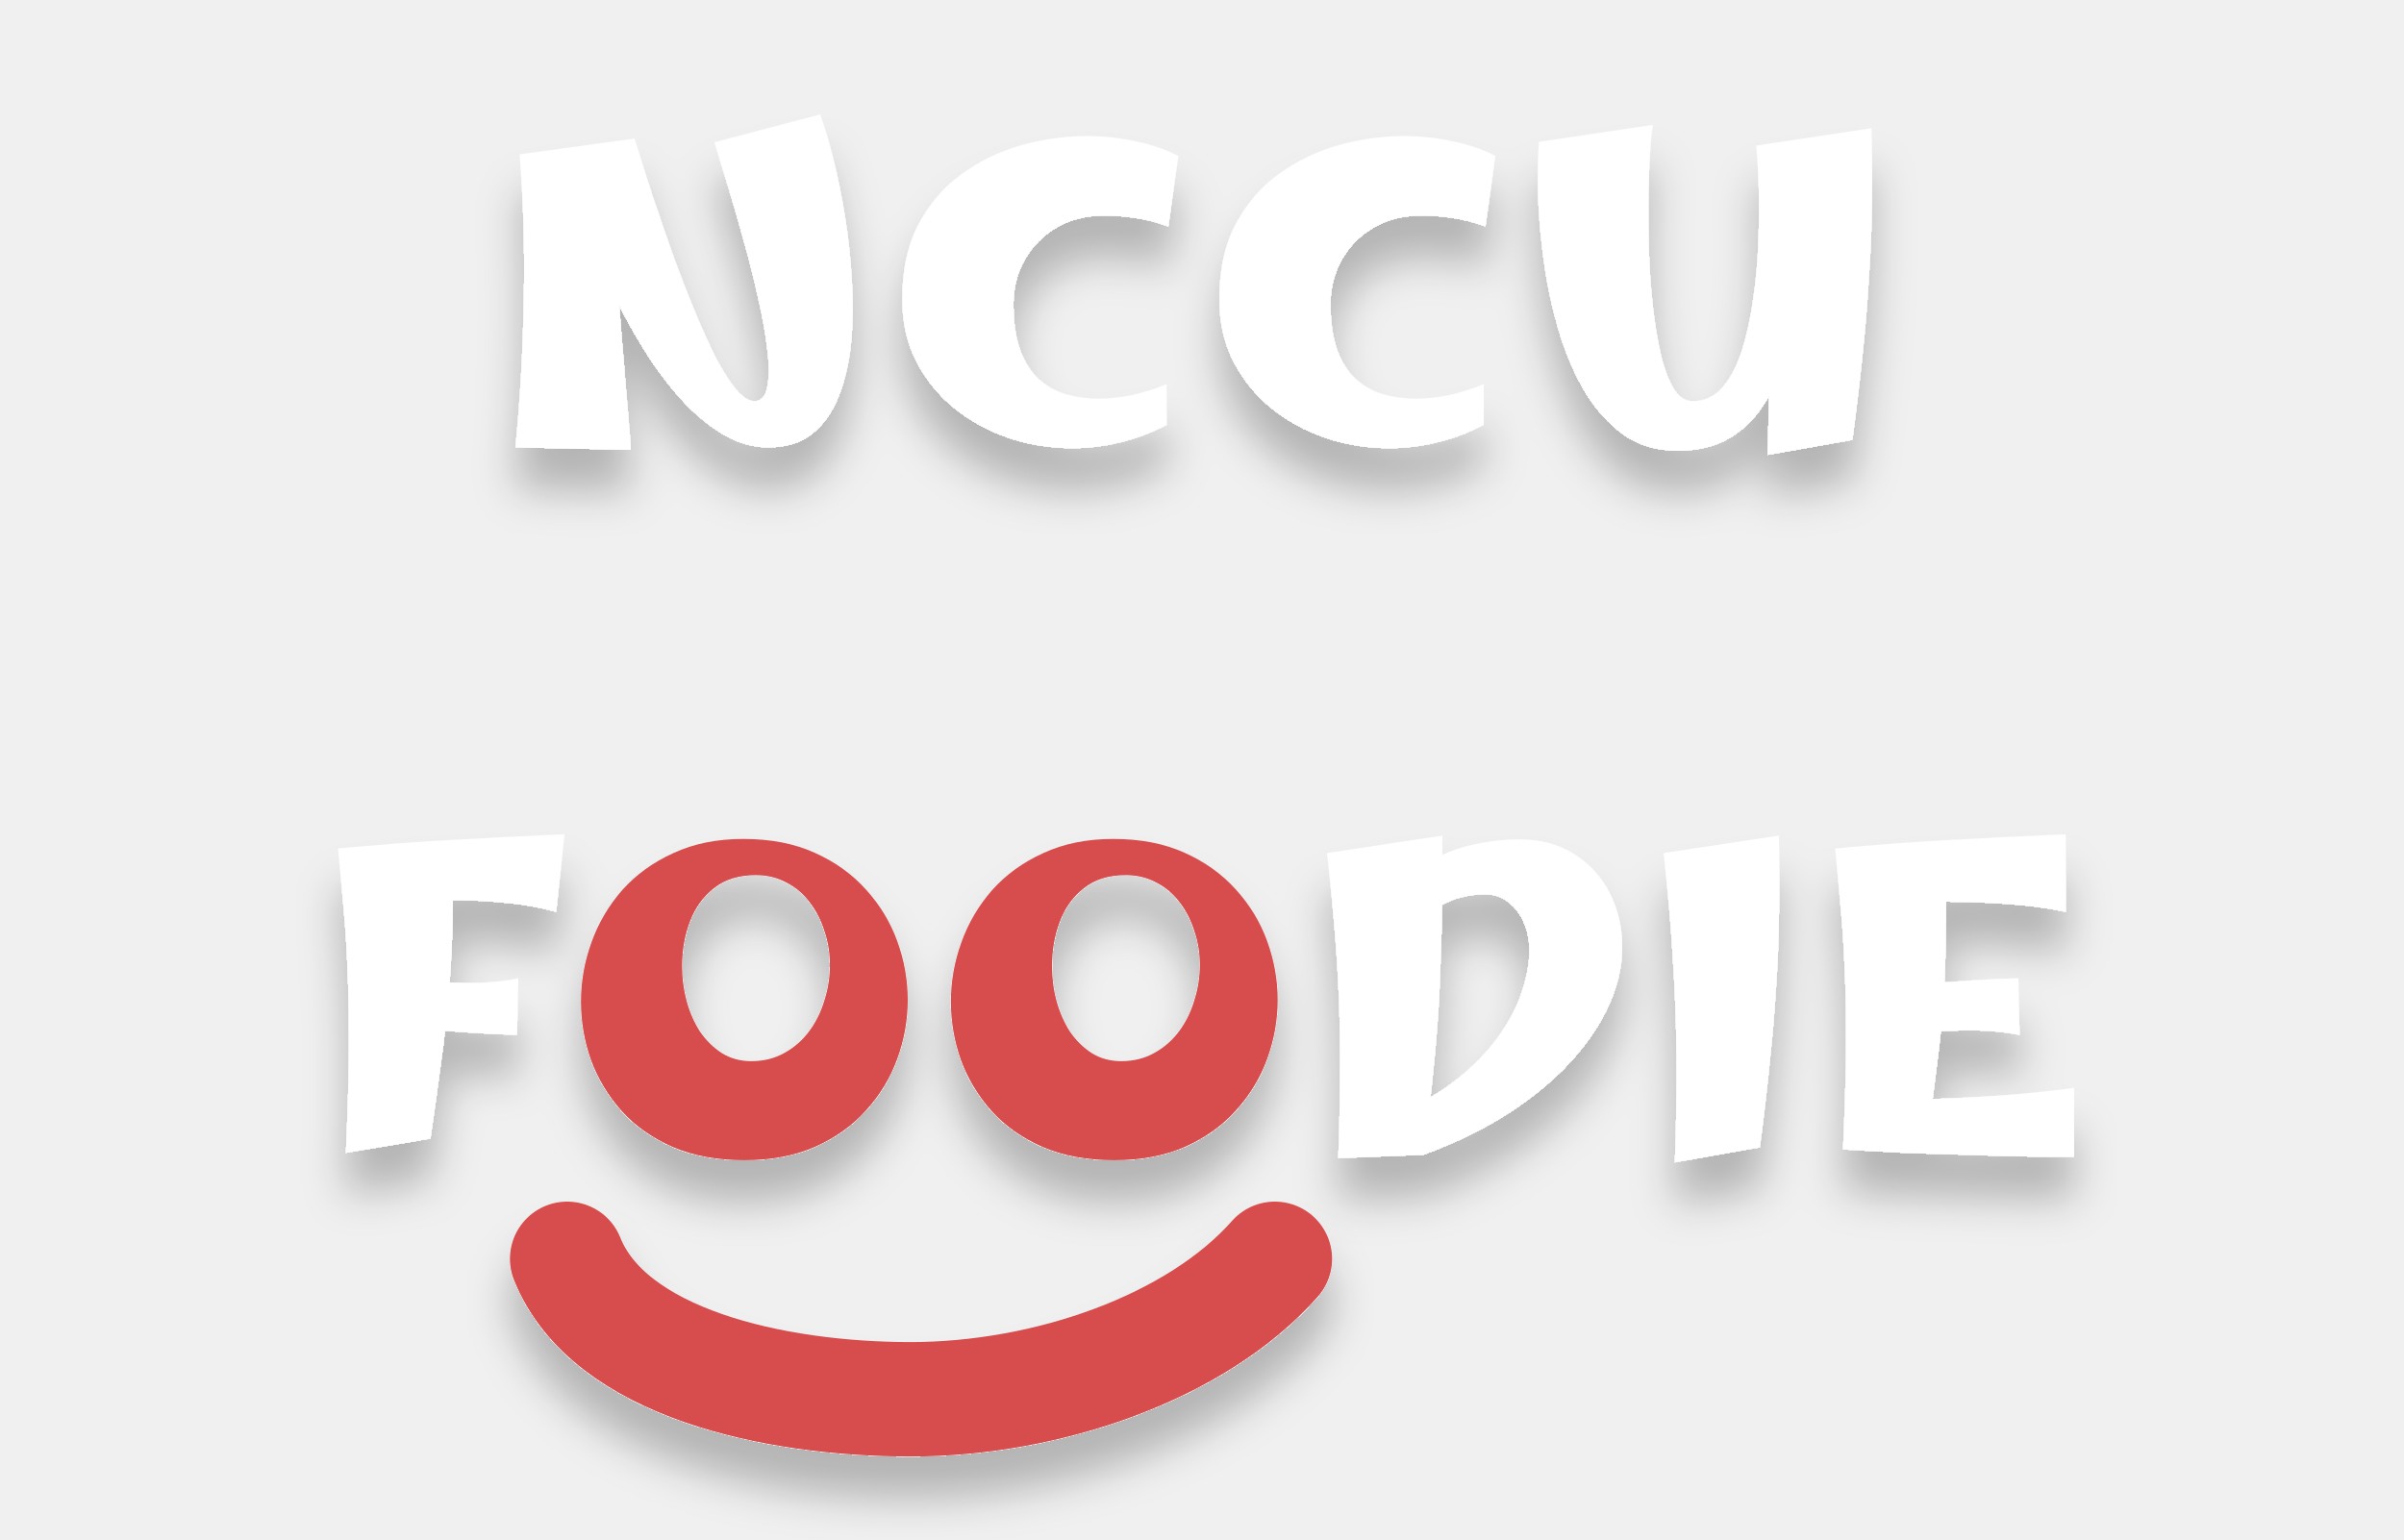
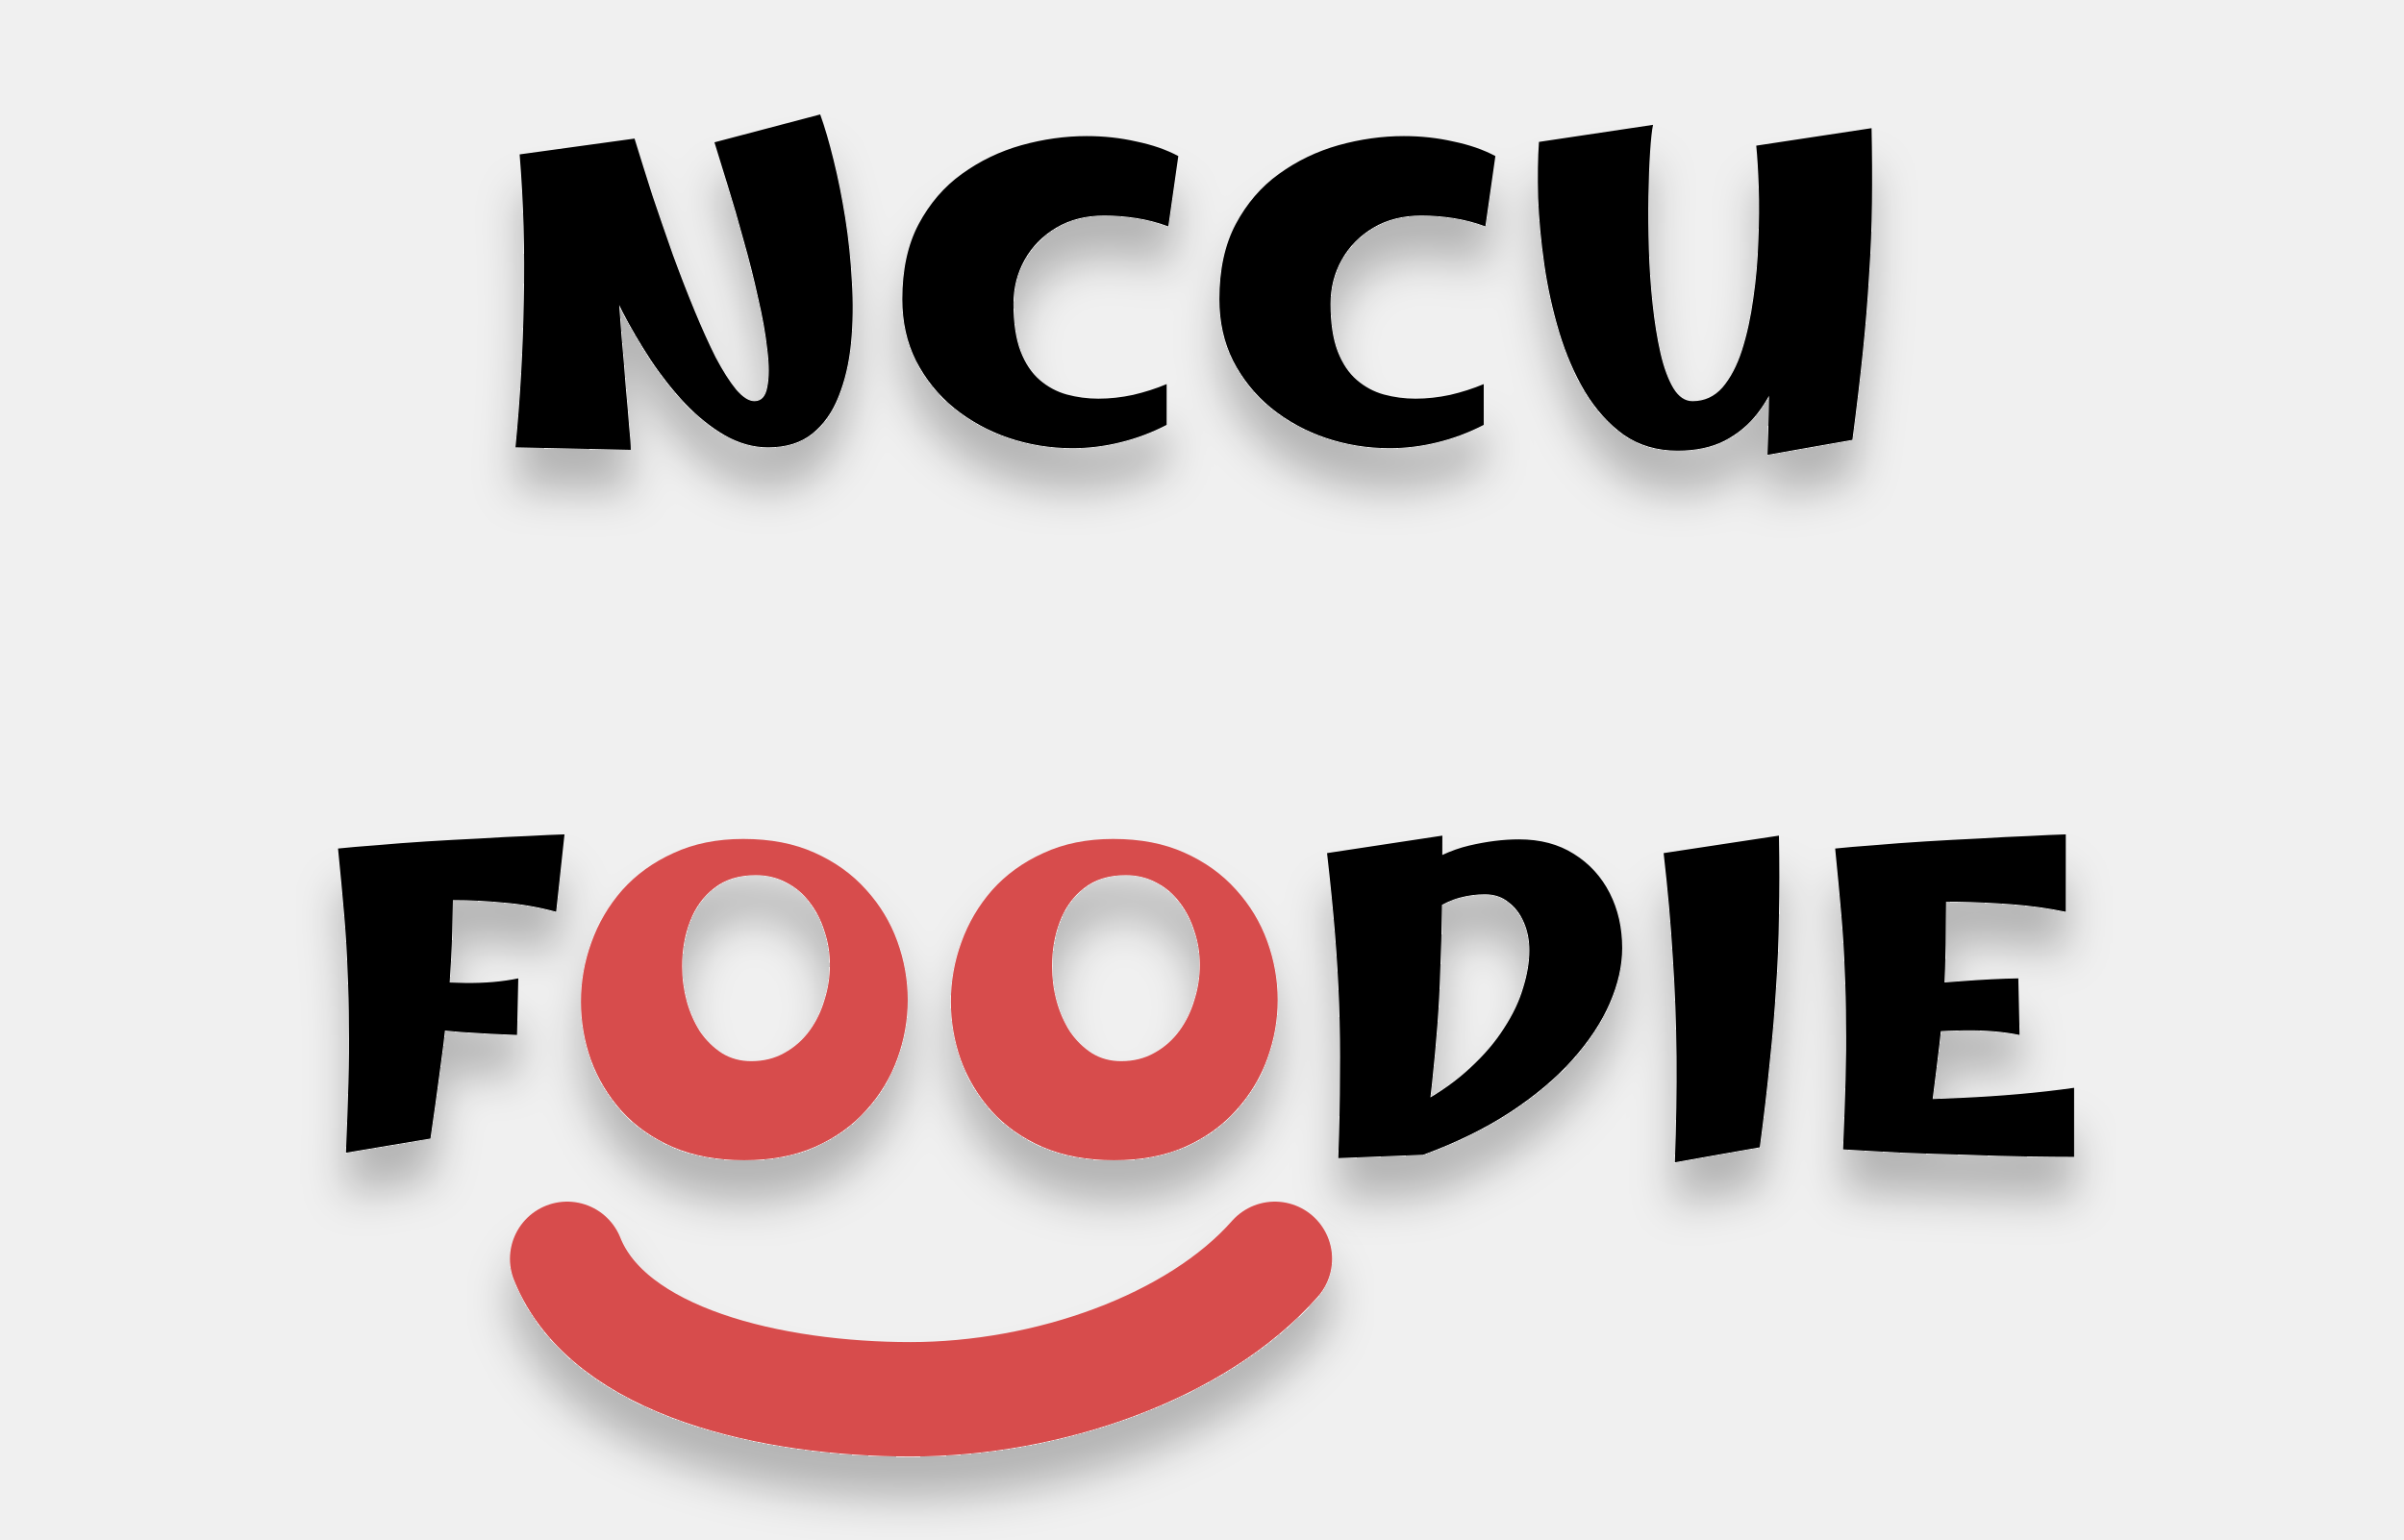
<svg xmlns="http://www.w3.org/2000/svg" width="231" height="148" viewBox="0 0 231 148" fill="none">
  <g filter="url(#filter0_d_59_59)">
-     <path d="M73.812 43C72.398 43 71.012 42.613 69.652 41.84C68.318 41.067 67.052 40.053 65.852 38.8C64.652 37.52 63.545 36.12 62.532 34.6C61.518 33.053 60.612 31.507 59.812 29.96C59.038 28.413 58.398 26.987 57.892 25.68C57.412 24.347 57.092 23.267 56.932 22.44L60.972 13.32C61.505 15.053 62.078 16.88 62.692 18.8C63.332 20.693 63.985 22.587 64.652 24.48C65.345 26.373 66.038 28.16 66.732 29.84C67.425 31.52 68.105 33.027 68.772 34.36C69.465 35.667 70.118 36.693 70.732 37.44C71.372 38.187 71.958 38.56 72.492 38.56C73.158 38.56 73.572 38.107 73.732 37.2C73.918 36.293 73.918 35.093 73.732 33.6C73.572 32.107 73.278 30.453 72.852 28.64C72.452 26.8 71.985 24.947 71.452 23.08C70.945 21.213 70.438 19.467 69.932 17.84C69.425 16.187 68.998 14.8 68.652 13.68L78.812 11C79.238 12.173 79.665 13.627 80.092 15.36C80.518 17.067 80.892 18.92 81.212 20.92C81.532 22.92 81.745 24.96 81.852 27.04C81.985 29.093 81.958 31.08 81.772 33C81.585 34.893 81.185 36.6 80.572 38.12C79.985 39.613 79.145 40.8 78.052 41.68C76.958 42.56 75.545 43 73.812 43ZM60.612 43.24L49.532 43C49.985 38.387 50.252 33.68 50.332 28.88C50.438 24.08 50.305 19.4 49.932 14.84L60.972 13.32L59.012 21.72C59.092 23.48 59.198 25.28 59.332 27.12C59.465 28.933 59.598 30.707 59.732 32.44C59.892 34.173 60.025 35.773 60.132 37.24C60.265 38.68 60.372 39.933 60.452 41C60.558 42.04 60.612 42.787 60.612 43.24ZM103.063 43.08C100.93 43.08 98.877 42.747 96.903 42.08C94.957 41.413 93.21 40.453 91.663 39.2C90.143 37.947 88.93 36.44 88.023 34.68C87.143 32.92 86.703 30.947 86.703 28.76C86.703 25.933 87.223 23.533 88.263 21.56C89.33 19.56 90.717 17.947 92.423 16.72C94.157 15.467 96.063 14.547 98.143 13.96C100.25 13.373 102.343 13.08 104.423 13.08C106.077 13.08 107.663 13.253 109.183 13.6C110.73 13.92 112.077 14.387 113.223 15L112.263 21.76C111.25 21.387 110.223 21.12 109.183 20.96C108.143 20.8 107.117 20.72 106.103 20.72C104.343 20.72 102.81 21.107 101.503 21.88C100.197 22.653 99.183 23.68 98.463 24.96C97.743 26.24 97.383 27.653 97.383 29.2C97.383 31.04 97.61 32.56 98.063 33.76C98.517 34.933 99.13 35.853 99.903 36.52C100.677 37.187 101.543 37.653 102.503 37.92C103.49 38.187 104.503 38.32 105.543 38.32C106.637 38.32 107.743 38.2 108.863 37.96C110.01 37.693 111.09 37.347 112.103 36.92V40.84C110.663 41.587 109.17 42.147 107.623 42.52C106.103 42.893 104.583 43.08 103.063 43.08ZM133.531 43.08C131.397 43.08 129.344 42.747 127.371 42.08C125.424 41.413 123.677 40.453 122.131 39.2C120.611 37.947 119.397 36.44 118.491 34.68C117.611 32.92 117.171 30.947 117.171 28.76C117.171 25.933 117.691 23.533 118.731 21.56C119.797 19.56 121.184 17.947 122.891 16.72C124.624 15.467 126.531 14.547 128.611 13.96C130.717 13.373 132.811 13.08 134.891 13.08C136.544 13.08 138.131 13.253 139.651 13.6C141.197 13.92 142.544 14.387 143.691 15L142.731 21.76C141.717 21.387 140.691 21.12 139.651 20.96C138.611 20.8 137.584 20.72 136.571 20.72C134.811 20.72 133.277 21.107 131.971 21.88C130.664 22.653 129.651 23.68 128.931 24.96C128.211 26.24 127.851 27.653 127.851 29.2C127.851 31.04 128.077 32.56 128.531 33.76C128.984 34.933 129.597 35.853 130.371 36.52C131.144 37.187 132.011 37.653 132.971 37.92C133.957 38.187 134.971 38.32 136.011 38.32C137.104 38.32 138.211 38.2 139.331 37.96C140.477 37.693 141.557 37.347 142.571 36.92V40.84C141.131 41.587 139.637 42.147 138.091 42.52C136.571 42.893 135.051 43.08 133.531 43.08ZM161.198 43.32C159.224 43.32 157.504 42.813 156.038 41.8C154.598 40.76 153.358 39.387 152.318 37.68C151.304 35.973 150.478 34.067 149.838 31.96C149.198 29.827 148.718 27.653 148.398 25.44C148.078 23.2 147.878 21.053 147.798 19C147.744 16.947 147.771 15.16 147.878 13.64L158.838 12C158.731 12.507 158.638 13.373 158.558 14.6C158.478 15.8 158.424 17.213 158.398 18.84C158.371 20.467 158.384 22.173 158.438 23.96C158.491 25.747 158.611 27.507 158.798 29.24C158.984 30.973 159.238 32.547 159.558 33.96C159.878 35.347 160.291 36.467 160.798 37.32C161.304 38.147 161.918 38.56 162.638 38.56C163.784 38.56 164.744 38.12 165.518 37.24C166.291 36.333 166.918 35.133 167.398 33.64C167.878 32.12 168.238 30.467 168.478 28.68C168.744 26.867 168.904 25.04 168.958 23.2C169.038 21.333 169.051 19.6 168.998 18C168.944 16.4 168.864 15.067 168.758 14L172.918 22.56C172.891 23.867 172.824 25.28 172.718 26.8C172.611 28.32 172.424 29.867 172.158 31.44C171.891 32.987 171.491 34.467 170.958 35.88C170.451 37.293 169.771 38.56 168.918 39.68C168.064 40.8 166.998 41.693 165.718 42.36C164.464 43 162.958 43.32 161.198 43.32ZM169.838 43.72C169.944 40.84 169.998 38.16 169.998 35.68C170.024 33.2 169.998 30.813 169.918 28.52C169.838 26.227 169.704 23.907 169.518 21.56C169.331 19.187 169.078 16.667 168.758 14L179.838 12.32C179.891 14.773 179.904 17.16 179.878 19.48C179.851 21.773 179.758 24.093 179.598 26.44C179.464 28.787 179.264 31.253 178.998 33.84C178.731 36.427 178.398 39.24 177.998 42.28L169.838 43.72ZM33.242 110.8C33.348 108.293 33.428 106.053 33.482 104.08C33.535 102.107 33.548 100.267 33.522 98.56C33.522 96.827 33.482 95.12 33.402 93.44C33.348 91.733 33.242 89.933 33.082 88.04C32.922 86.12 32.722 83.96 32.482 81.56L43.562 82.44C43.562 84.6 43.535 86.547 43.482 88.28C43.455 90.013 43.388 91.667 43.282 93.24C43.202 94.787 43.068 96.36 42.882 97.96C42.722 99.533 42.508 101.253 42.242 103.12C42.002 104.96 41.708 107.067 41.362 109.44L33.242 110.8ZM49.682 99.48C48.055 99.427 46.268 99.333 44.322 99.2C42.375 99.04 40.335 98.827 38.202 98.56L38.242 94.08C40.668 94.32 42.815 94.453 44.682 94.48C46.575 94.507 48.282 94.36 49.802 94.04L49.682 99.48ZM53.442 87.64C51.762 87.187 50.082 86.893 48.402 86.76C46.748 86.6 45.162 86.52 43.642 86.52C42.122 86.52 40.722 86.56 39.442 86.64C38.188 86.693 37.135 86.72 36.282 86.72L32.482 81.56C33.495 81.453 34.735 81.347 36.202 81.24C37.695 81.107 39.282 80.987 40.962 80.88C42.668 80.773 44.362 80.68 46.042 80.6C47.722 80.493 49.268 80.413 50.682 80.36C52.122 80.28 53.308 80.227 54.242 80.2L53.442 87.64ZM130.196 89.32C132.143 86.84 134.023 84.987 135.836 83.76C137.676 82.507 139.449 81.68 141.156 81.28C142.863 80.88 144.463 80.68 145.956 80.68C148.009 80.68 149.769 81.147 151.236 82.08C152.729 83.013 153.876 84.267 154.676 85.84C155.476 87.413 155.876 89.173 155.876 91.12C155.876 92.827 155.476 94.6 154.676 96.44C153.876 98.28 152.676 100.093 151.076 101.88C149.476 103.667 147.476 105.347 145.076 106.92C142.703 108.467 139.929 109.827 136.756 111L136.556 106C138.396 104.987 139.969 103.867 141.276 102.64C142.609 101.413 143.689 100.147 144.516 98.84C145.369 97.533 145.983 96.24 146.356 94.96C146.756 93.68 146.956 92.48 146.956 91.36C146.956 90.373 146.783 89.48 146.436 88.68C146.089 87.853 145.596 87.2 144.956 86.72C144.343 86.213 143.583 85.96 142.676 85.96C141.876 85.96 141.076 86.067 140.276 86.28C139.476 86.493 138.663 86.867 137.836 87.4C137.036 87.907 136.209 88.64 135.356 89.6C134.529 90.533 133.676 91.72 132.796 93.16L130.196 89.32ZM128.596 111.32C128.703 108.387 128.756 105.733 128.756 103.36C128.783 100.987 128.756 98.693 128.676 96.48C128.596 94.267 128.463 92 128.276 89.68C128.089 87.36 127.836 84.8 127.516 82L138.596 80.32C138.596 82.96 138.583 85.32 138.556 87.4C138.529 89.48 138.476 91.413 138.396 93.2C138.343 94.987 138.249 96.773 138.116 98.56C137.983 100.32 137.809 102.2 137.596 104.2C137.383 106.2 137.103 108.467 136.756 111L128.596 111.32ZM160.938 111.72C161.071 108.147 161.125 104.76 161.098 101.56C161.071 98.36 160.951 95.173 160.738 92C160.551 88.827 160.258 85.493 159.858 82L170.938 80.32C170.991 83.067 170.991 85.627 170.938 88C170.911 90.347 170.818 92.653 170.658 94.92C170.525 97.187 170.325 99.56 170.058 102.04C169.818 104.52 169.498 107.267 169.098 110.28L160.938 111.72ZM177.101 110.48C177.208 107.973 177.288 105.747 177.341 103.8C177.394 101.853 177.408 100.04 177.381 98.36C177.381 96.653 177.341 94.973 177.261 93.32C177.208 91.667 177.101 89.893 176.941 88C176.781 86.107 176.581 83.96 176.341 81.56L187.021 82.44C187.021 84.6 187.008 86.547 186.981 88.28C186.981 89.987 186.954 91.6 186.901 93.12C186.848 94.64 186.754 96.187 186.621 97.76C186.488 99.307 186.301 101 186.061 102.84C185.848 104.653 185.568 106.747 185.221 109.12L177.101 110.48ZM199.301 111.2C198.101 111.2 196.594 111.187 194.781 111.16C192.994 111.133 191.061 111.08 188.981 111C186.901 110.947 184.834 110.88 182.781 110.8C180.728 110.693 178.834 110.587 177.101 110.48L179.141 105.76C180.394 105.76 181.821 105.747 183.421 105.72C185.048 105.667 186.768 105.6 188.581 105.52C190.394 105.44 192.208 105.32 194.021 105.16C195.861 105 197.621 104.8 199.301 104.56V111.2ZM194.061 99.48C192.541 99.16 190.768 99.013 188.741 99.04C186.741 99.067 184.528 99.2 182.101 99.44L182.061 94.96C184.194 94.667 186.301 94.453 188.381 94.32C190.461 94.16 192.314 94.067 193.941 94.04L194.061 99.48ZM198.501 87.64C196.821 87.293 195.088 87.053 193.301 86.92C191.514 86.787 189.781 86.707 188.101 86.68C186.421 86.653 184.888 86.653 183.501 86.68C182.114 86.707 180.994 86.72 180.141 86.72L176.341 81.56C177.354 81.453 178.608 81.347 180.101 81.24C181.621 81.107 183.248 80.987 184.981 80.88C186.714 80.773 188.434 80.68 190.141 80.6C191.874 80.493 193.461 80.413 194.901 80.36C196.368 80.28 197.568 80.227 198.501 80.2V87.64Z" fill="white" />
+     <path d="M73.812 43C72.398 43 71.012 42.613 69.652 41.84C68.318 41.067 67.052 40.053 65.852 38.8C64.652 37.52 63.545 36.12 62.532 34.6C61.518 33.053 60.612 31.507 59.812 29.96C59.038 28.413 58.398 26.987 57.892 25.68C57.412 24.347 57.092 23.267 56.932 22.44L60.972 13.32C61.505 15.053 62.078 16.88 62.692 18.8C63.332 20.693 63.985 22.587 64.652 24.48C65.345 26.373 66.038 28.16 66.732 29.84C67.425 31.52 68.105 33.027 68.772 34.36C69.465 35.667 70.118 36.693 70.732 37.44C71.372 38.187 71.958 38.56 72.492 38.56C73.158 38.56 73.572 38.107 73.732 37.2C73.918 36.293 73.918 35.093 73.732 33.6C73.572 32.107 73.278 30.453 72.852 28.64C72.452 26.8 71.985 24.947 71.452 23.08C70.945 21.213 70.438 19.467 69.932 17.84C69.425 16.187 68.998 14.8 68.652 13.68L78.812 11C79.238 12.173 79.665 13.627 80.092 15.36C80.518 17.067 80.892 18.92 81.212 20.92C81.532 22.92 81.745 24.96 81.852 27.04C81.985 29.093 81.958 31.08 81.772 33C81.585 34.893 81.185 36.6 80.572 38.12C79.985 39.613 79.145 40.8 78.052 41.68C76.958 42.56 75.545 43 73.812 43ZM60.612 43.24L49.532 43C49.985 38.387 50.252 33.68 50.332 28.88C50.438 24.08 50.305 19.4 49.932 14.84L60.972 13.32L59.012 21.72C59.092 23.48 59.198 25.28 59.332 27.12C59.465 28.933 59.598 30.707 59.732 32.44C59.892 34.173 60.025 35.773 60.132 37.24C60.265 38.68 60.372 39.933 60.452 41C60.558 42.04 60.612 42.787 60.612 43.24ZM103.063 43.08C100.93 43.08 98.877 42.747 96.903 42.08C94.957 41.413 93.21 40.453 91.663 39.2C90.143 37.947 88.93 36.44 88.023 34.68C87.143 32.92 86.703 30.947 86.703 28.76C86.703 25.933 87.223 23.533 88.263 21.56C89.33 19.56 90.717 17.947 92.423 16.72C94.157 15.467 96.063 14.547 98.143 13.96C100.25 13.373 102.343 13.08 104.423 13.08C106.077 13.08 107.663 13.253 109.183 13.6C110.73 13.92 112.077 14.387 113.223 15L112.263 21.76C111.25 21.387 110.223 21.12 109.183 20.96C108.143 20.8 107.117 20.72 106.103 20.72C104.343 20.72 102.81 21.107 101.503 21.88C100.197 22.653 99.183 23.68 98.463 24.96C97.743 26.24 97.383 27.653 97.383 29.2C97.383 31.04 97.61 32.56 98.063 33.76C98.517 34.933 99.13 35.853 99.903 36.52C100.677 37.187 101.543 37.653 102.503 37.92C103.49 38.187 104.503 38.32 105.543 38.32C106.637 38.32 107.743 38.2 108.863 37.96C110.01 37.693 111.09 37.347 112.103 36.92V40.84C110.663 41.587 109.17 42.147 107.623 42.52C106.103 42.893 104.583 43.08 103.063 43.08ZM133.531 43.08C131.397 43.08 129.344 42.747 127.371 42.08C125.424 41.413 123.677 40.453 122.131 39.2C120.611 37.947 119.397 36.44 118.491 34.68C117.611 32.92 117.171 30.947 117.171 28.76C117.171 25.933 117.691 23.533 118.731 21.56C119.797 19.56 121.184 17.947 122.891 16.72C124.624 15.467 126.531 14.547 128.611 13.96C130.717 13.373 132.811 13.08 134.891 13.08C136.544 13.08 138.131 13.253 139.651 13.6C141.197 13.92 142.544 14.387 143.691 15L142.731 21.76C141.717 21.387 140.691 21.12 139.651 20.96C138.611 20.8 137.584 20.72 136.571 20.72C134.811 20.72 133.277 21.107 131.971 21.88C130.664 22.653 129.651 23.68 128.931 24.96C128.211 26.24 127.851 27.653 127.851 29.2C127.851 31.04 128.077 32.56 128.531 33.76C128.984 34.933 129.597 35.853 130.371 36.52C131.144 37.187 132.011 37.653 132.971 37.92C133.957 38.187 134.971 38.32 136.011 38.32C137.104 38.32 138.211 38.2 139.331 37.96C140.477 37.693 141.557 37.347 142.571 36.92V40.84C141.131 41.587 139.637 42.147 138.091 42.52C136.571 42.893 135.051 43.08 133.531 43.08ZM161.198 43.32C159.224 43.32 157.504 42.813 156.038 41.8C154.598 40.76 153.358 39.387 152.318 37.68C151.304 35.973 150.478 34.067 149.838 31.96C149.198 29.827 148.718 27.653 148.398 25.44C148.078 23.2 147.878 21.053 147.798 19C147.744 16.947 147.771 15.16 147.878 13.64L158.838 12C158.731 12.507 158.638 13.373 158.558 14.6C158.478 15.8 158.424 17.213 158.398 18.84C158.371 20.467 158.384 22.173 158.438 23.96C158.491 25.747 158.611 27.507 158.798 29.24C158.984 30.973 159.238 32.547 159.558 33.96C159.878 35.347 160.291 36.467 160.798 37.32C161.304 38.147 161.918 38.56 162.638 38.56C163.784 38.56 164.744 38.12 165.518 37.24C166.291 36.333 166.918 35.133 167.398 33.64C167.878 32.12 168.238 30.467 168.478 28.68C168.744 26.867 168.904 25.04 168.958 23.2C169.038 21.333 169.051 19.6 168.998 18C168.944 16.4 168.864 15.067 168.758 14L172.918 22.56C172.891 23.867 172.824 25.28 172.718 26.8C172.611 28.32 172.424 29.867 172.158 31.44C171.891 32.987 171.491 34.467 170.958 35.88C170.451 37.293 169.771 38.56 168.918 39.68C168.064 40.8 166.998 41.693 165.718 42.36C164.464 43 162.958 43.32 161.198 43.32ZM169.838 43.72C169.944 40.84 169.998 38.16 169.998 35.68C170.024 33.2 169.998 30.813 169.918 28.52C169.838 26.227 169.704 23.907 169.518 21.56C169.331 19.187 169.078 16.667 168.758 14L179.838 12.32C179.891 14.773 179.904 17.16 179.878 19.48C179.851 21.773 179.758 24.093 179.598 26.44C179.464 28.787 179.264 31.253 178.998 33.84C178.731 36.427 178.398 39.24 177.998 42.28L169.838 43.72ZM33.242 110.8C33.348 108.293 33.428 106.053 33.482 104.08C33.535 102.107 33.548 100.267 33.522 98.56C33.522 96.827 33.482 95.12 33.402 93.44C33.348 91.733 33.242 89.933 33.082 88.04C32.922 86.12 32.722 83.96 32.482 81.56L43.562 82.44C43.562 84.6 43.535 86.547 43.482 88.28C43.455 90.013 43.388 91.667 43.282 93.24C43.202 94.787 43.068 96.36 42.882 97.96C42.722 99.533 42.508 101.253 42.242 103.12C42.002 104.96 41.708 107.067 41.362 109.44L33.242 110.8ZM49.682 99.48C48.055 99.427 46.268 99.333 44.322 99.2C42.375 99.04 40.335 98.827 38.202 98.56L38.242 94.08C40.668 94.32 42.815 94.453 44.682 94.48C46.575 94.507 48.282 94.36 49.802 94.04L49.682 99.48ZM53.442 87.64C51.762 87.187 50.082 86.893 48.402 86.76C46.748 86.6 45.162 86.52 43.642 86.52C42.122 86.52 40.722 86.56 39.442 86.64C38.188 86.693 37.135 86.72 36.282 86.72L32.482 81.56C33.495 81.453 34.735 81.347 36.202 81.24C37.695 81.107 39.282 80.987 40.962 80.88C42.668 80.773 44.362 80.68 46.042 80.6C47.722 80.493 49.268 80.413 50.682 80.36C52.122 80.28 53.308 80.227 54.242 80.2L53.442 87.64ZM130.196 89.32C132.143 86.84 134.023 84.987 135.836 83.76C137.676 82.507 139.449 81.68 141.156 81.28C142.863 80.88 144.463 80.68 145.956 80.68C148.009 80.68 149.769 81.147 151.236 82.08C152.729 83.013 153.876 84.267 154.676 85.84C155.476 87.413 155.876 89.173 155.876 91.12C155.876 92.827 155.476 94.6 154.676 96.44C153.876 98.28 152.676 100.093 151.076 101.88C149.476 103.667 147.476 105.347 145.076 106.92C142.703 108.467 139.929 109.827 136.756 111L136.556 106C138.396 104.987 139.969 103.867 141.276 102.64C142.609 101.413 143.689 100.147 144.516 98.84C145.369 97.533 145.983 96.24 146.356 94.96C146.756 93.68 146.956 92.48 146.956 91.36C146.956 90.373 146.783 89.48 146.436 88.68C146.089 87.853 145.596 87.2 144.956 86.72C144.343 86.213 143.583 85.96 142.676 85.96C141.876 85.96 141.076 86.067 140.276 86.28C139.476 86.493 138.663 86.867 137.836 87.4C137.036 87.907 136.209 88.64 135.356 89.6C134.529 90.533 133.676 91.72 132.796 93.16L130.196 89.32ZM128.596 111.32C128.703 108.387 128.756 105.733 128.756 103.36C128.783 100.987 128.756 98.693 128.676 96.48C128.596 94.267 128.463 92 128.276 89.68C128.089 87.36 127.836 84.8 127.516 82L138.596 80.32C138.596 82.96 138.583 85.32 138.556 87.4C138.529 89.48 138.476 91.413 138.396 93.2C138.343 94.987 138.249 96.773 138.116 98.56C137.983 100.32 137.809 102.2 137.596 104.2C137.383 106.2 137.103 108.467 136.756 111L128.596 111.32ZM160.938 111.72C161.071 108.147 161.125 104.76 161.098 101.56C161.071 98.36 160.951 95.173 160.738 92C160.551 88.827 160.258 85.493 159.858 82L170.938 80.32C170.991 83.067 170.991 85.627 170.938 88C170.911 90.347 170.818 92.653 170.658 94.92C170.525 97.187 170.325 99.56 170.058 102.04C169.818 104.52 169.498 107.267 169.098 110.28L160.938 111.72ZM177.101 110.48C177.208 107.973 177.288 105.747 177.341 103.8C177.394 101.853 177.408 100.04 177.381 98.36C177.381 96.653 177.341 94.973 177.261 93.32C177.208 91.667 177.101 89.893 176.941 88C176.781 86.107 176.581 83.96 176.341 81.56L187.021 82.44C187.021 84.6 187.008 86.547 186.981 88.28C186.981 89.987 186.954 91.6 186.901 93.12C186.848 94.64 186.754 96.187 186.621 97.76C186.488 99.307 186.301 101 186.061 102.84C185.848 104.653 185.568 106.747 185.221 109.12L177.101 110.48ZM199.301 111.2C198.101 111.2 196.594 111.187 194.781 111.16C192.994 111.133 191.061 111.08 188.981 111C186.901 110.947 184.834 110.88 182.781 110.8C180.728 110.693 178.834 110.587 177.101 110.48L179.141 105.76C180.394 105.76 181.821 105.747 183.421 105.72C185.048 105.667 186.768 105.6 188.581 105.52C190.394 105.44 192.208 105.32 194.021 105.16C195.861 105 197.621 104.8 199.301 104.56V111.2ZM194.061 99.48C192.541 99.16 190.768 99.013 188.741 99.04C186.741 99.067 184.528 99.2 182.101 99.44L182.061 94.96C184.194 94.667 186.301 94.453 188.381 94.32C190.461 94.16 192.314 94.067 193.941 94.04L194.061 99.48ZM198.501 87.64C196.821 87.293 195.088 87.053 193.301 86.92C191.514 86.787 189.781 86.707 188.101 86.68C186.421 86.653 184.888 86.653 183.501 86.68C182.114 86.707 180.994 86.72 180.141 86.72L176.341 81.56C177.354 81.453 178.608 81.347 180.101 81.24C181.621 81.107 183.248 80.987 184.981 80.88C186.714 80.773 188.434 80.68 190.141 80.6C191.874 80.493 193.461 80.413 194.901 80.36C196.368 80.28 197.568 80.227 198.501 80.2V87.64Z" fill="black" />
    <path d="M71.505 111.52C68.892 111.52 66.599 111.093 64.625 110.24C62.679 109.387 61.052 108.24 59.745 106.8C58.439 105.333 57.452 103.693 56.785 101.88C56.145 100.067 55.825 98.2 55.825 96.28C55.825 94.333 56.159 92.44 56.825 90.6C57.492 88.733 58.479 87.053 59.785 85.56C61.119 84.067 62.759 82.88 64.705 82C66.652 81.093 68.892 80.64 71.425 80.64C74.039 80.64 76.319 81.08 78.265 81.96C80.239 82.84 81.892 84.027 83.225 85.52C84.559 86.987 85.559 88.64 86.225 90.48C86.892 92.32 87.225 94.2 87.225 96.12C87.225 98.04 86.892 99.92 86.225 101.76C85.559 103.6 84.559 105.253 83.225 106.72C81.919 108.187 80.279 109.36 78.305 110.24C76.359 111.093 74.092 111.52 71.505 111.52ZM72.185 102C73.385 102 74.452 101.733 75.385 101.2C76.345 100.667 77.145 99.96 77.785 99.08C78.425 98.2 78.905 97.213 79.225 96.12C79.572 95.027 79.745 93.907 79.745 92.76C79.745 91.613 79.572 90.533 79.225 89.52C78.905 88.48 78.439 87.56 77.825 86.76C77.212 85.933 76.465 85.293 75.585 84.84C74.705 84.36 73.719 84.12 72.625 84.12C70.999 84.12 69.665 84.533 68.625 85.36C67.585 86.16 66.812 87.227 66.305 88.56C65.799 89.867 65.545 91.307 65.545 92.88C65.545 94.027 65.692 95.147 65.985 96.24C66.279 97.307 66.705 98.28 67.265 99.16C67.852 100.013 68.559 100.707 69.385 101.24C70.212 101.747 71.145 102 72.185 102ZM107.051 111.52C104.437 111.52 102.144 111.093 100.171 110.24C98.224 109.387 96.597 108.24 95.291 106.8C93.984 105.333 92.997 103.693 92.331 101.88C91.691 100.067 91.371 98.2 91.371 96.28C91.371 94.333 91.704 92.44 92.371 90.6C93.037 88.733 94.024 87.053 95.331 85.56C96.664 84.067 98.304 82.88 100.251 82C102.197 81.093 104.437 80.64 106.971 80.64C109.584 80.64 111.864 81.08 113.811 81.96C115.784 82.84 117.437 84.027 118.771 85.52C120.104 86.987 121.104 88.64 121.771 90.48C122.437 92.32 122.771 94.2 122.771 96.12C122.771 98.04 122.437 99.92 121.771 101.76C121.104 103.6 120.104 105.253 118.771 106.72C117.464 108.187 115.824 109.36 113.851 110.24C111.904 111.093 109.637 111.52 107.051 111.52ZM107.731 102C108.931 102 109.997 101.733 110.931 101.2C111.891 100.667 112.691 99.96 113.331 99.08C113.971 98.2 114.451 97.213 114.771 96.12C115.117 95.027 115.291 93.907 115.291 92.76C115.291 91.613 115.117 90.533 114.771 89.52C114.451 88.48 113.984 87.56 113.371 86.76C112.757 85.933 112.011 85.293 111.131 84.84C110.251 84.36 109.264 84.12 108.171 84.12C106.544 84.12 105.211 84.533 104.171 85.36C103.131 86.16 102.357 87.227 101.851 88.56C101.344 89.867 101.091 91.307 101.091 92.88C101.091 94.027 101.237 95.147 101.531 96.24C101.824 97.307 102.251 98.28 102.811 99.16C103.397 100.013 104.104 100.707 104.931 101.24C105.757 101.747 106.691 102 107.731 102Z" fill="#D74C4C" />
  </g>
  <g filter="url(#filter1_d_59_59)">
    <path d="M54.5 121C58.5 131 74.339 134.5 87.5 134.5C100.661 134.5 115 129.5 122.5 121" stroke="#D74C4C" stroke-width="11" stroke-linecap="round" />
  </g>
  <defs>
    <filter id="filter0_d_59_59" x="28.481" y="11" width="174.819" height="108.72" filterUnits="userSpaceOnUse" color-interpolation-filters="sRGB">
      <feFlood flood-opacity="0" result="BackgroundImageFix" />
      <feColorMatrix in="SourceAlpha" type="matrix" values="0 0 0 0 0 0 0 0 0 0 0 0 0 0 0 0 0 0 127 0" result="hardAlpha" />
      <feOffset dy="4" />
      <feGaussianBlur stdDeviation="2" />
      <feComposite in2="hardAlpha" operator="out" />
      <feColorMatrix type="matrix" values="0 0 0 0 0 0 0 0 0 0 0 0 0 0 0 0 0 0 0.25 0" />
      <feBlend mode="normal" in2="BackgroundImageFix" result="effect1_dropShadow_59_59" />
      <feBlend mode="normal" in="SourceGraphic" in2="effect1_dropShadow_59_59" result="shape" />
    </filter>
    <filter id="filter1_d_59_59" x="44.998" y="115.499" width="87.001" height="32.502" filterUnits="userSpaceOnUse" color-interpolation-filters="sRGB">
      <feFlood flood-opacity="0" result="BackgroundImageFix" />
      <feColorMatrix in="SourceAlpha" type="matrix" values="0 0 0 0 0 0 0 0 0 0 0 0 0 0 0 0 0 0 127 0" result="hardAlpha" />
      <feOffset dy="4" />
      <feGaussianBlur stdDeviation="2" />
      <feComposite in2="hardAlpha" operator="out" />
      <feColorMatrix type="matrix" values="0 0 0 0 0 0 0 0 0 0 0 0 0 0 0 0 0 0 0.25 0" />
      <feBlend mode="normal" in2="BackgroundImageFix" result="effect1_dropShadow_59_59" />
      <feBlend mode="normal" in="SourceGraphic" in2="effect1_dropShadow_59_59" result="shape" />
    </filter>
  </defs>
</svg>
